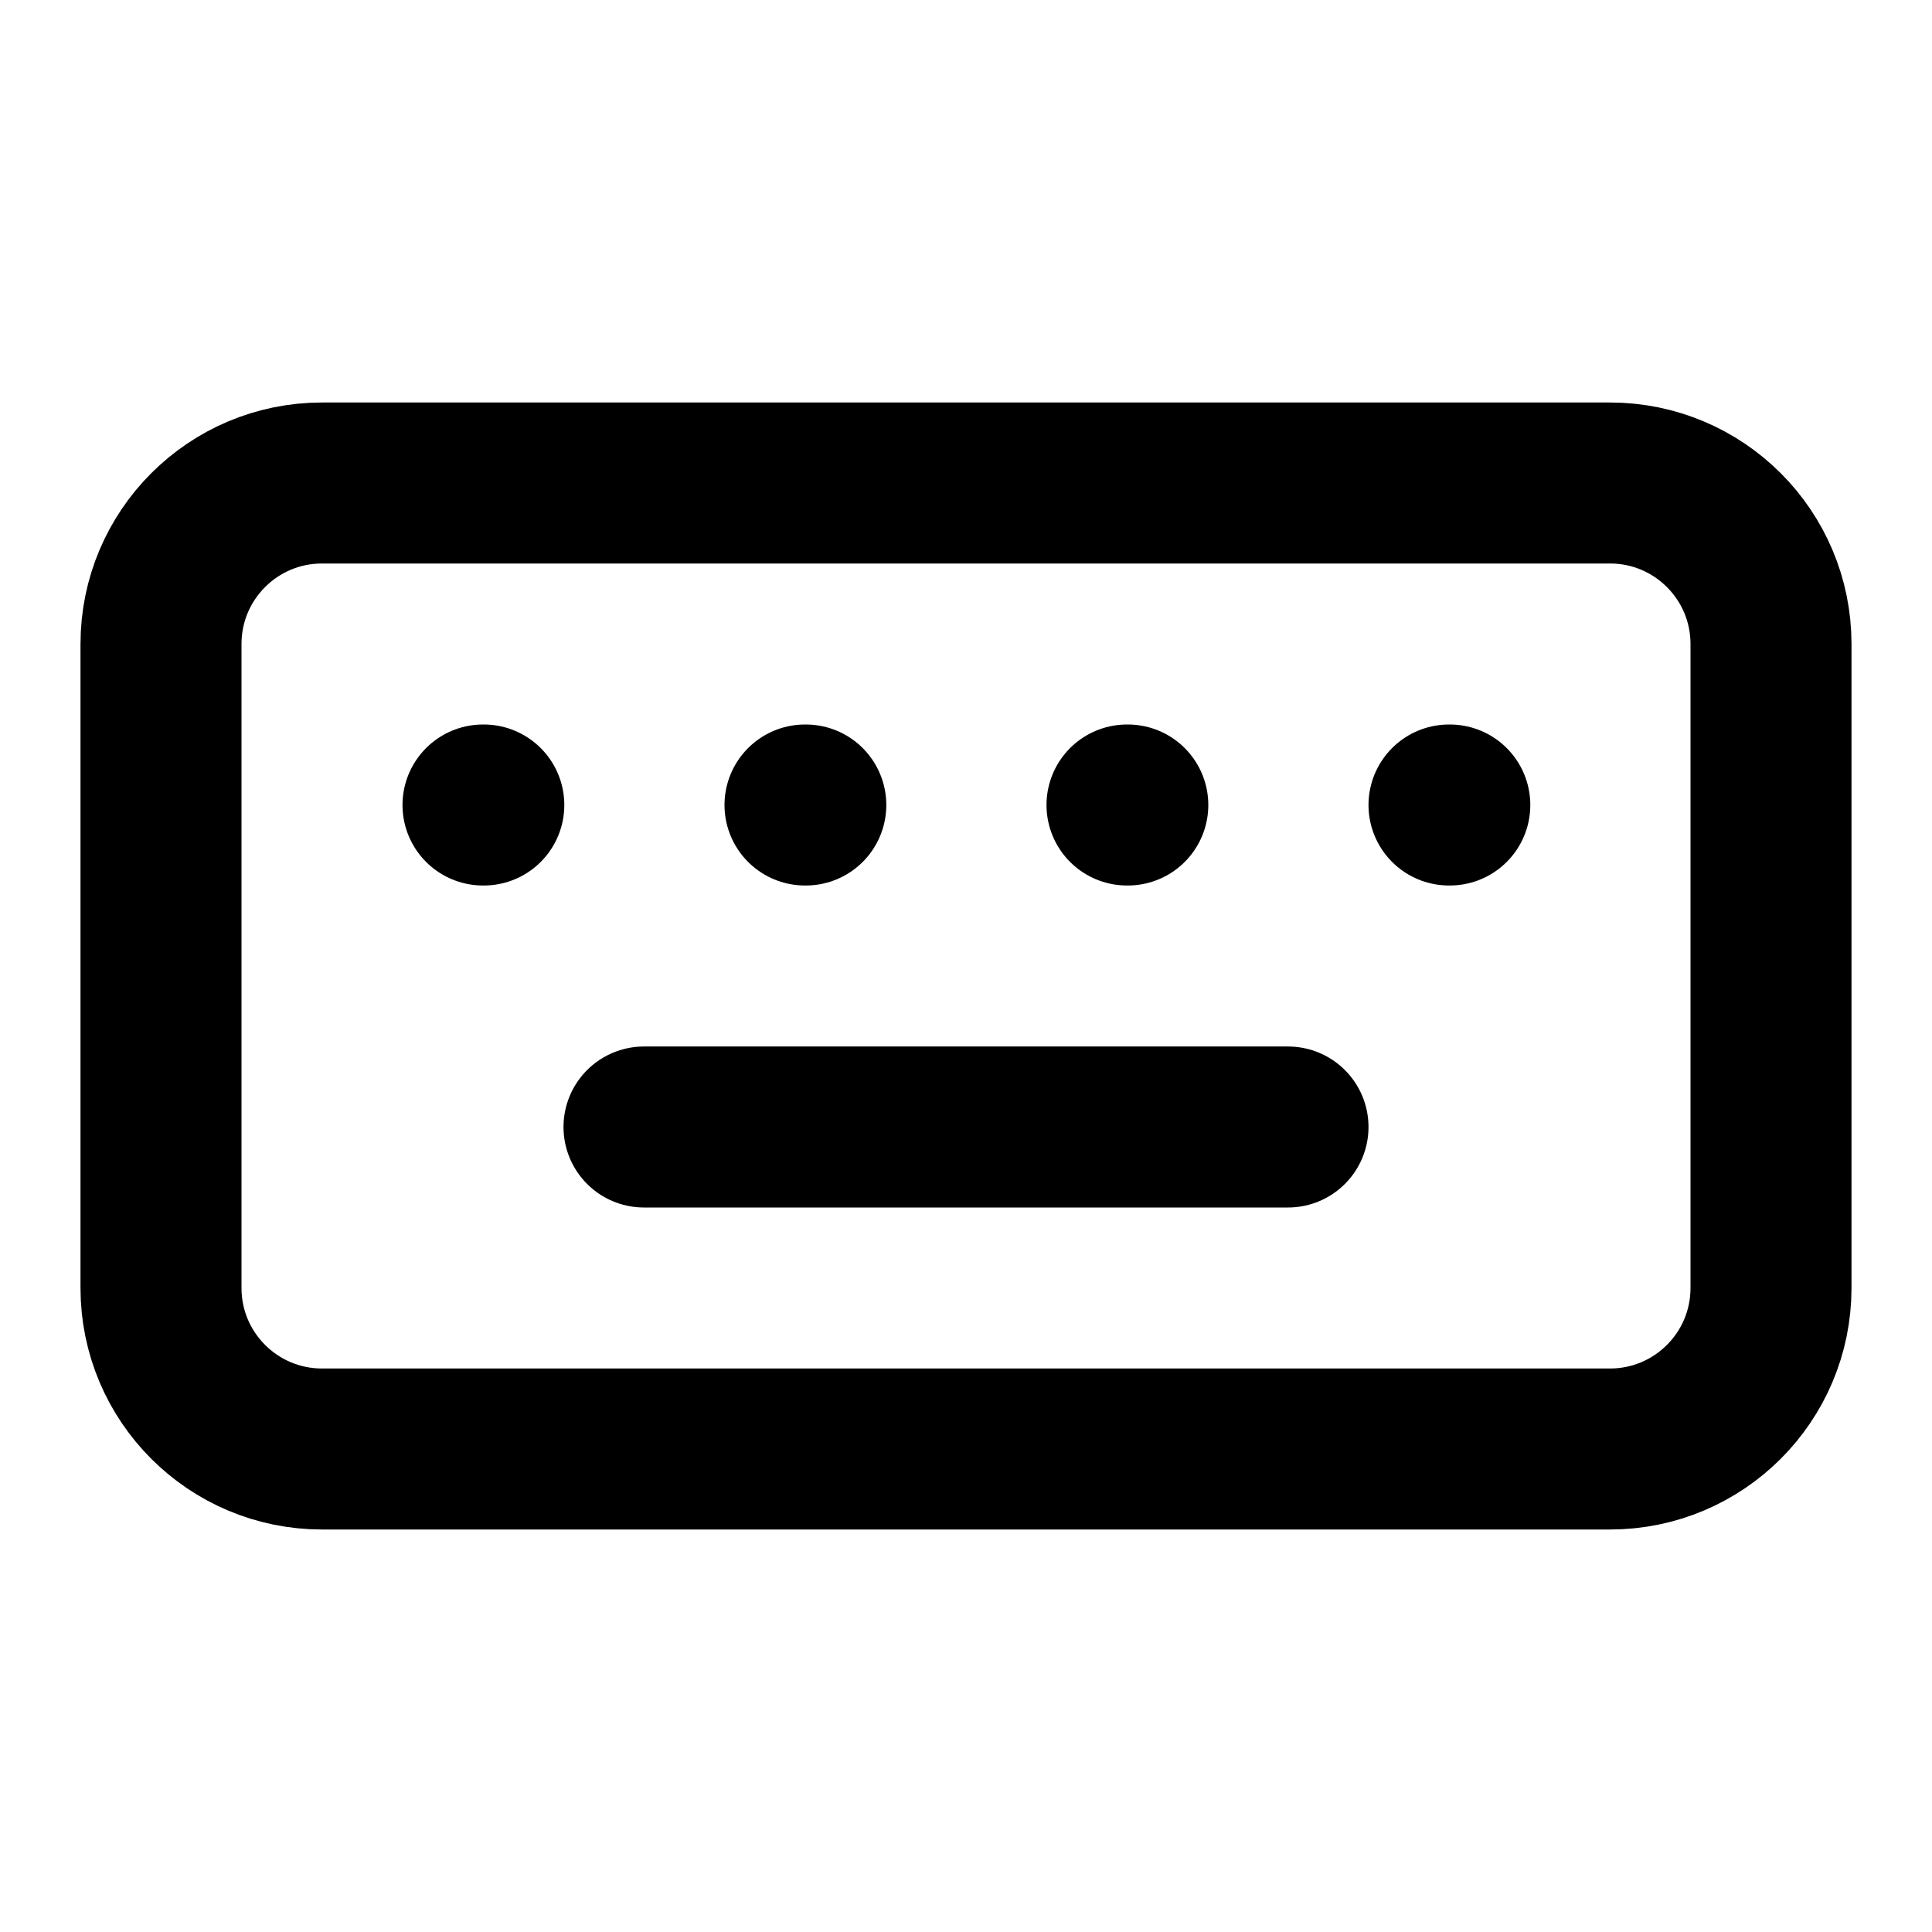
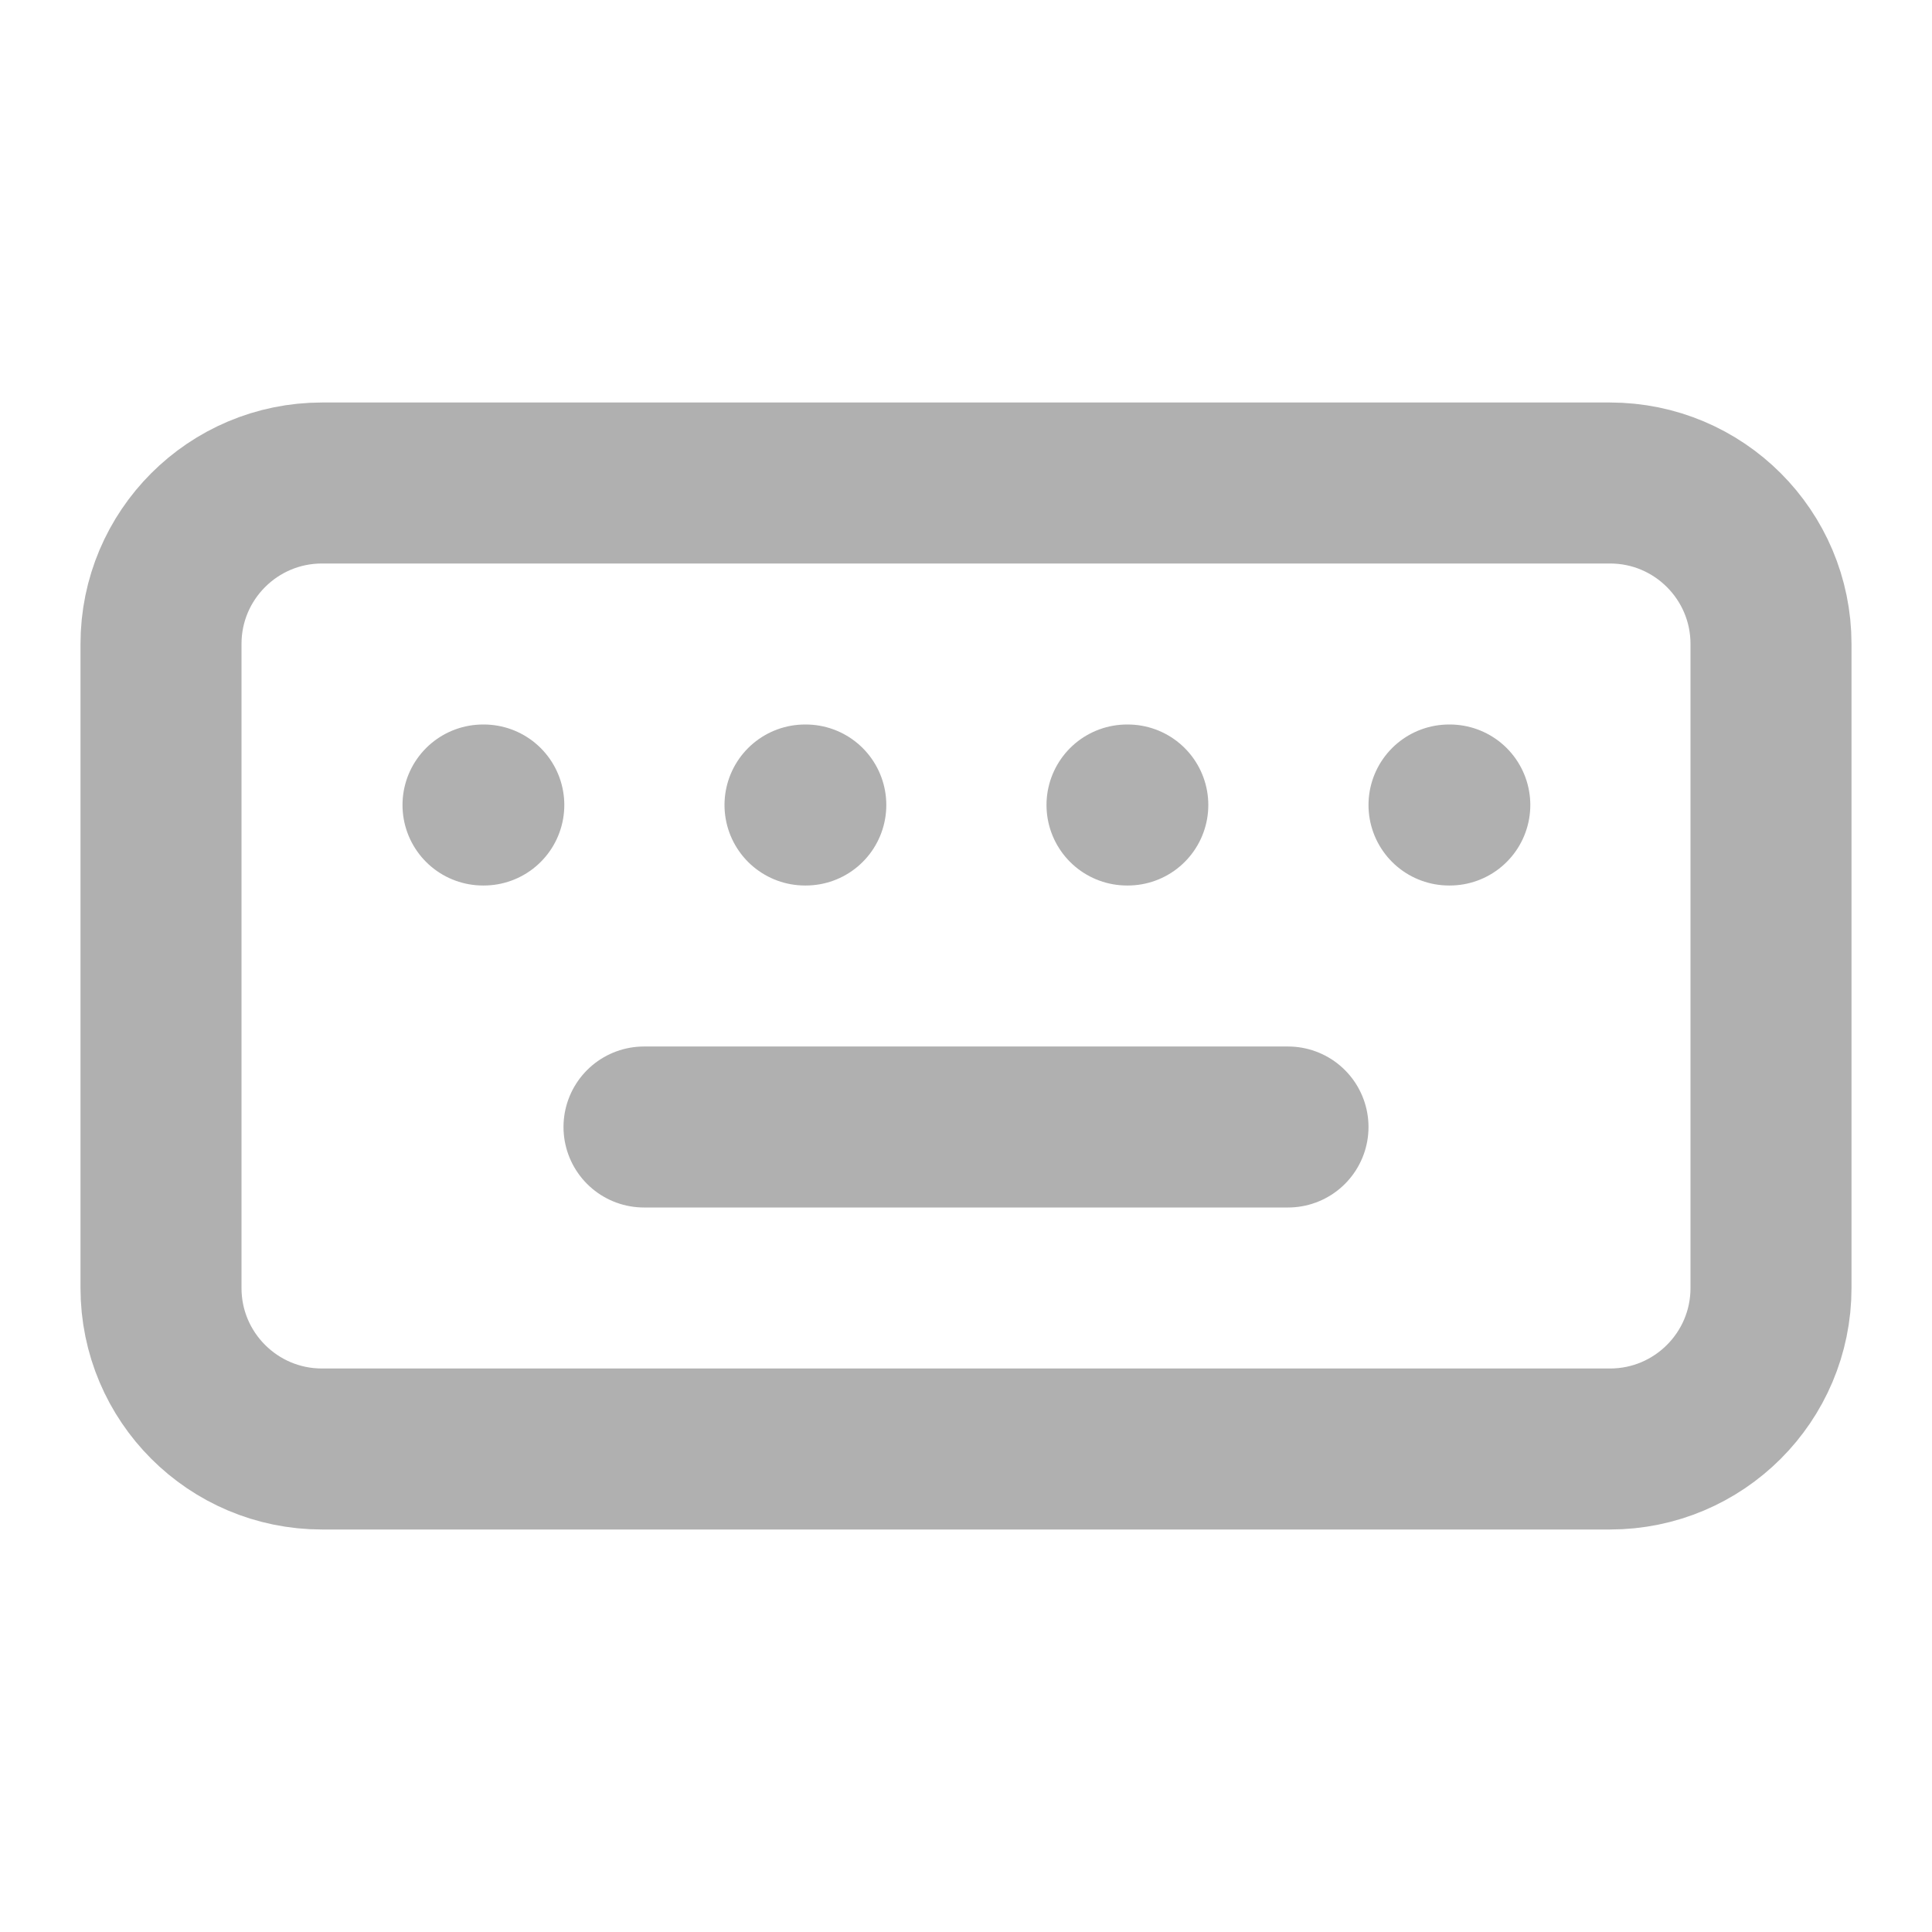
- <svg xmlns="http://www.w3.org/2000/svg" viewBox="0 0 24 24" width="24" height="24" fill="none" stroke="currentColor" stroke-width="2" stroke-linecap="round" stroke-linejoin="round">
+ <svg xmlns="http://www.w3.org/2000/svg" viewBox="0 0 24 24" width="24" height="24" fill="none" stroke="#b0b0b0" stroke-width="2" stroke-linecap="round" stroke-linejoin="round">
  <rect x="2" y="6" width="20" height="12" rx="2" />
  <path d="M6 10h.01" />
  <path d="M10 10h.01" />
  <path d="M14 10h.01" />
  <path d="M18 10h.01" />
  <path d="M8 14h8" />
</svg>
